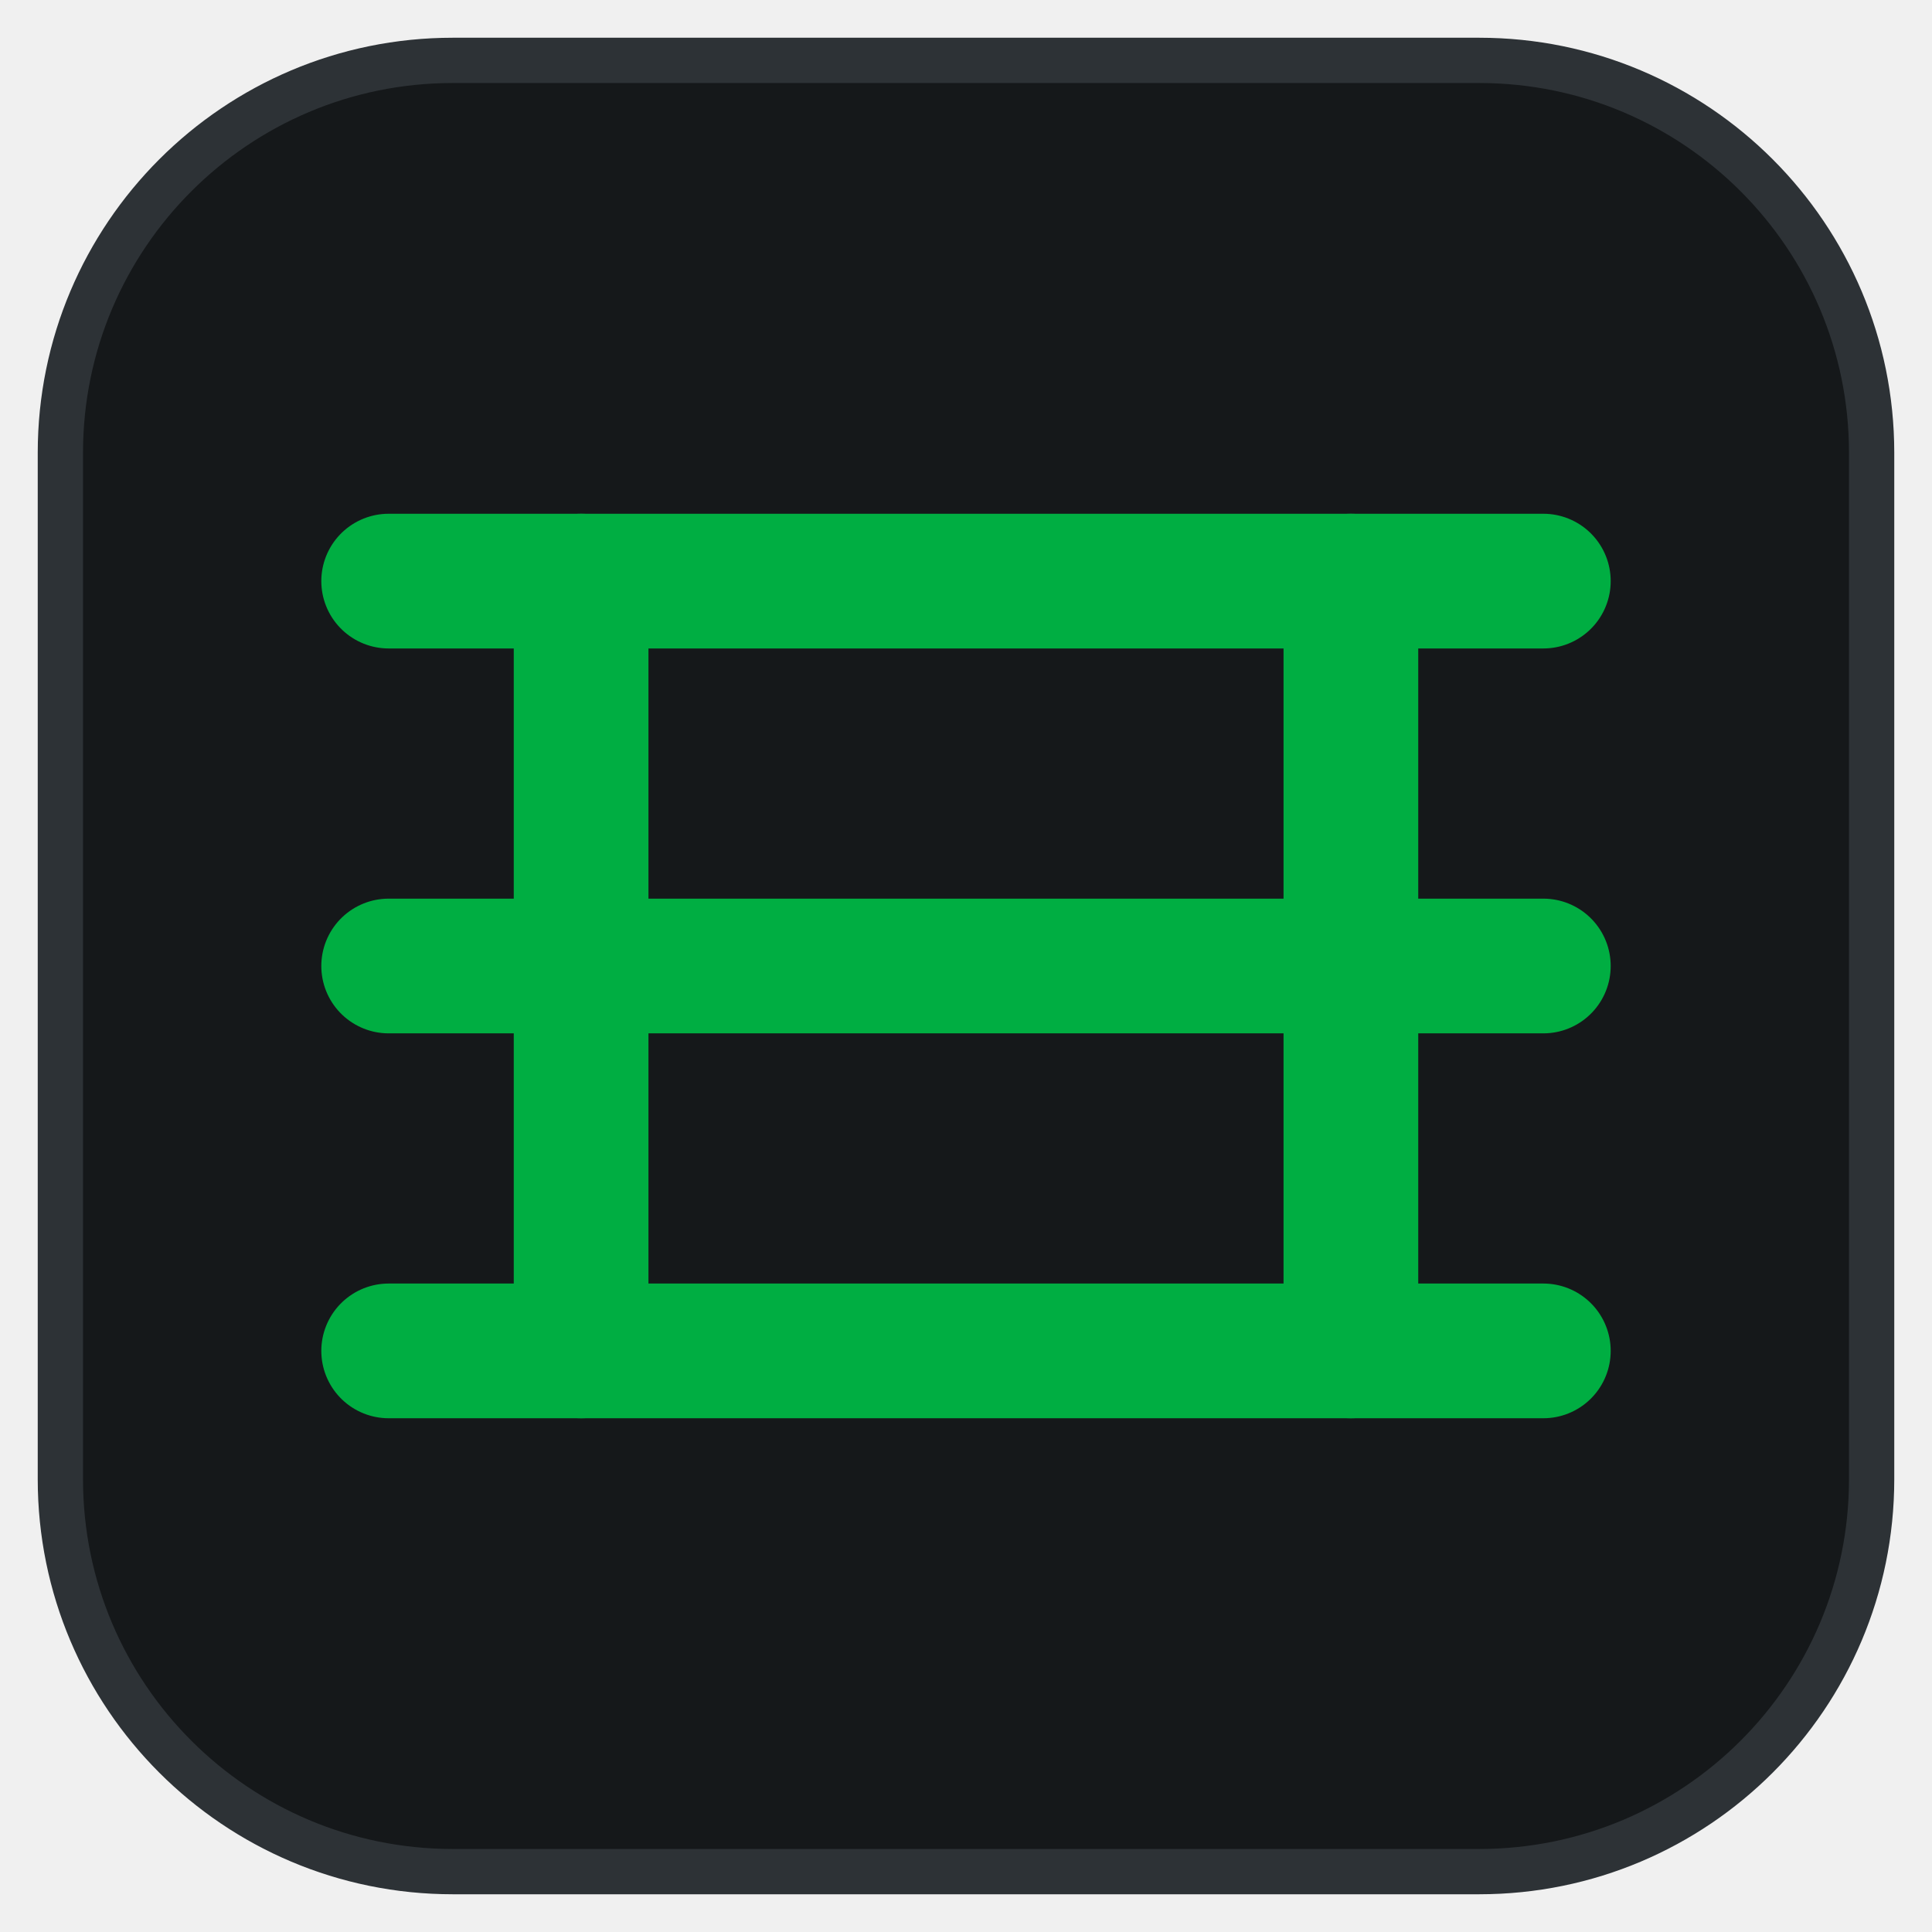
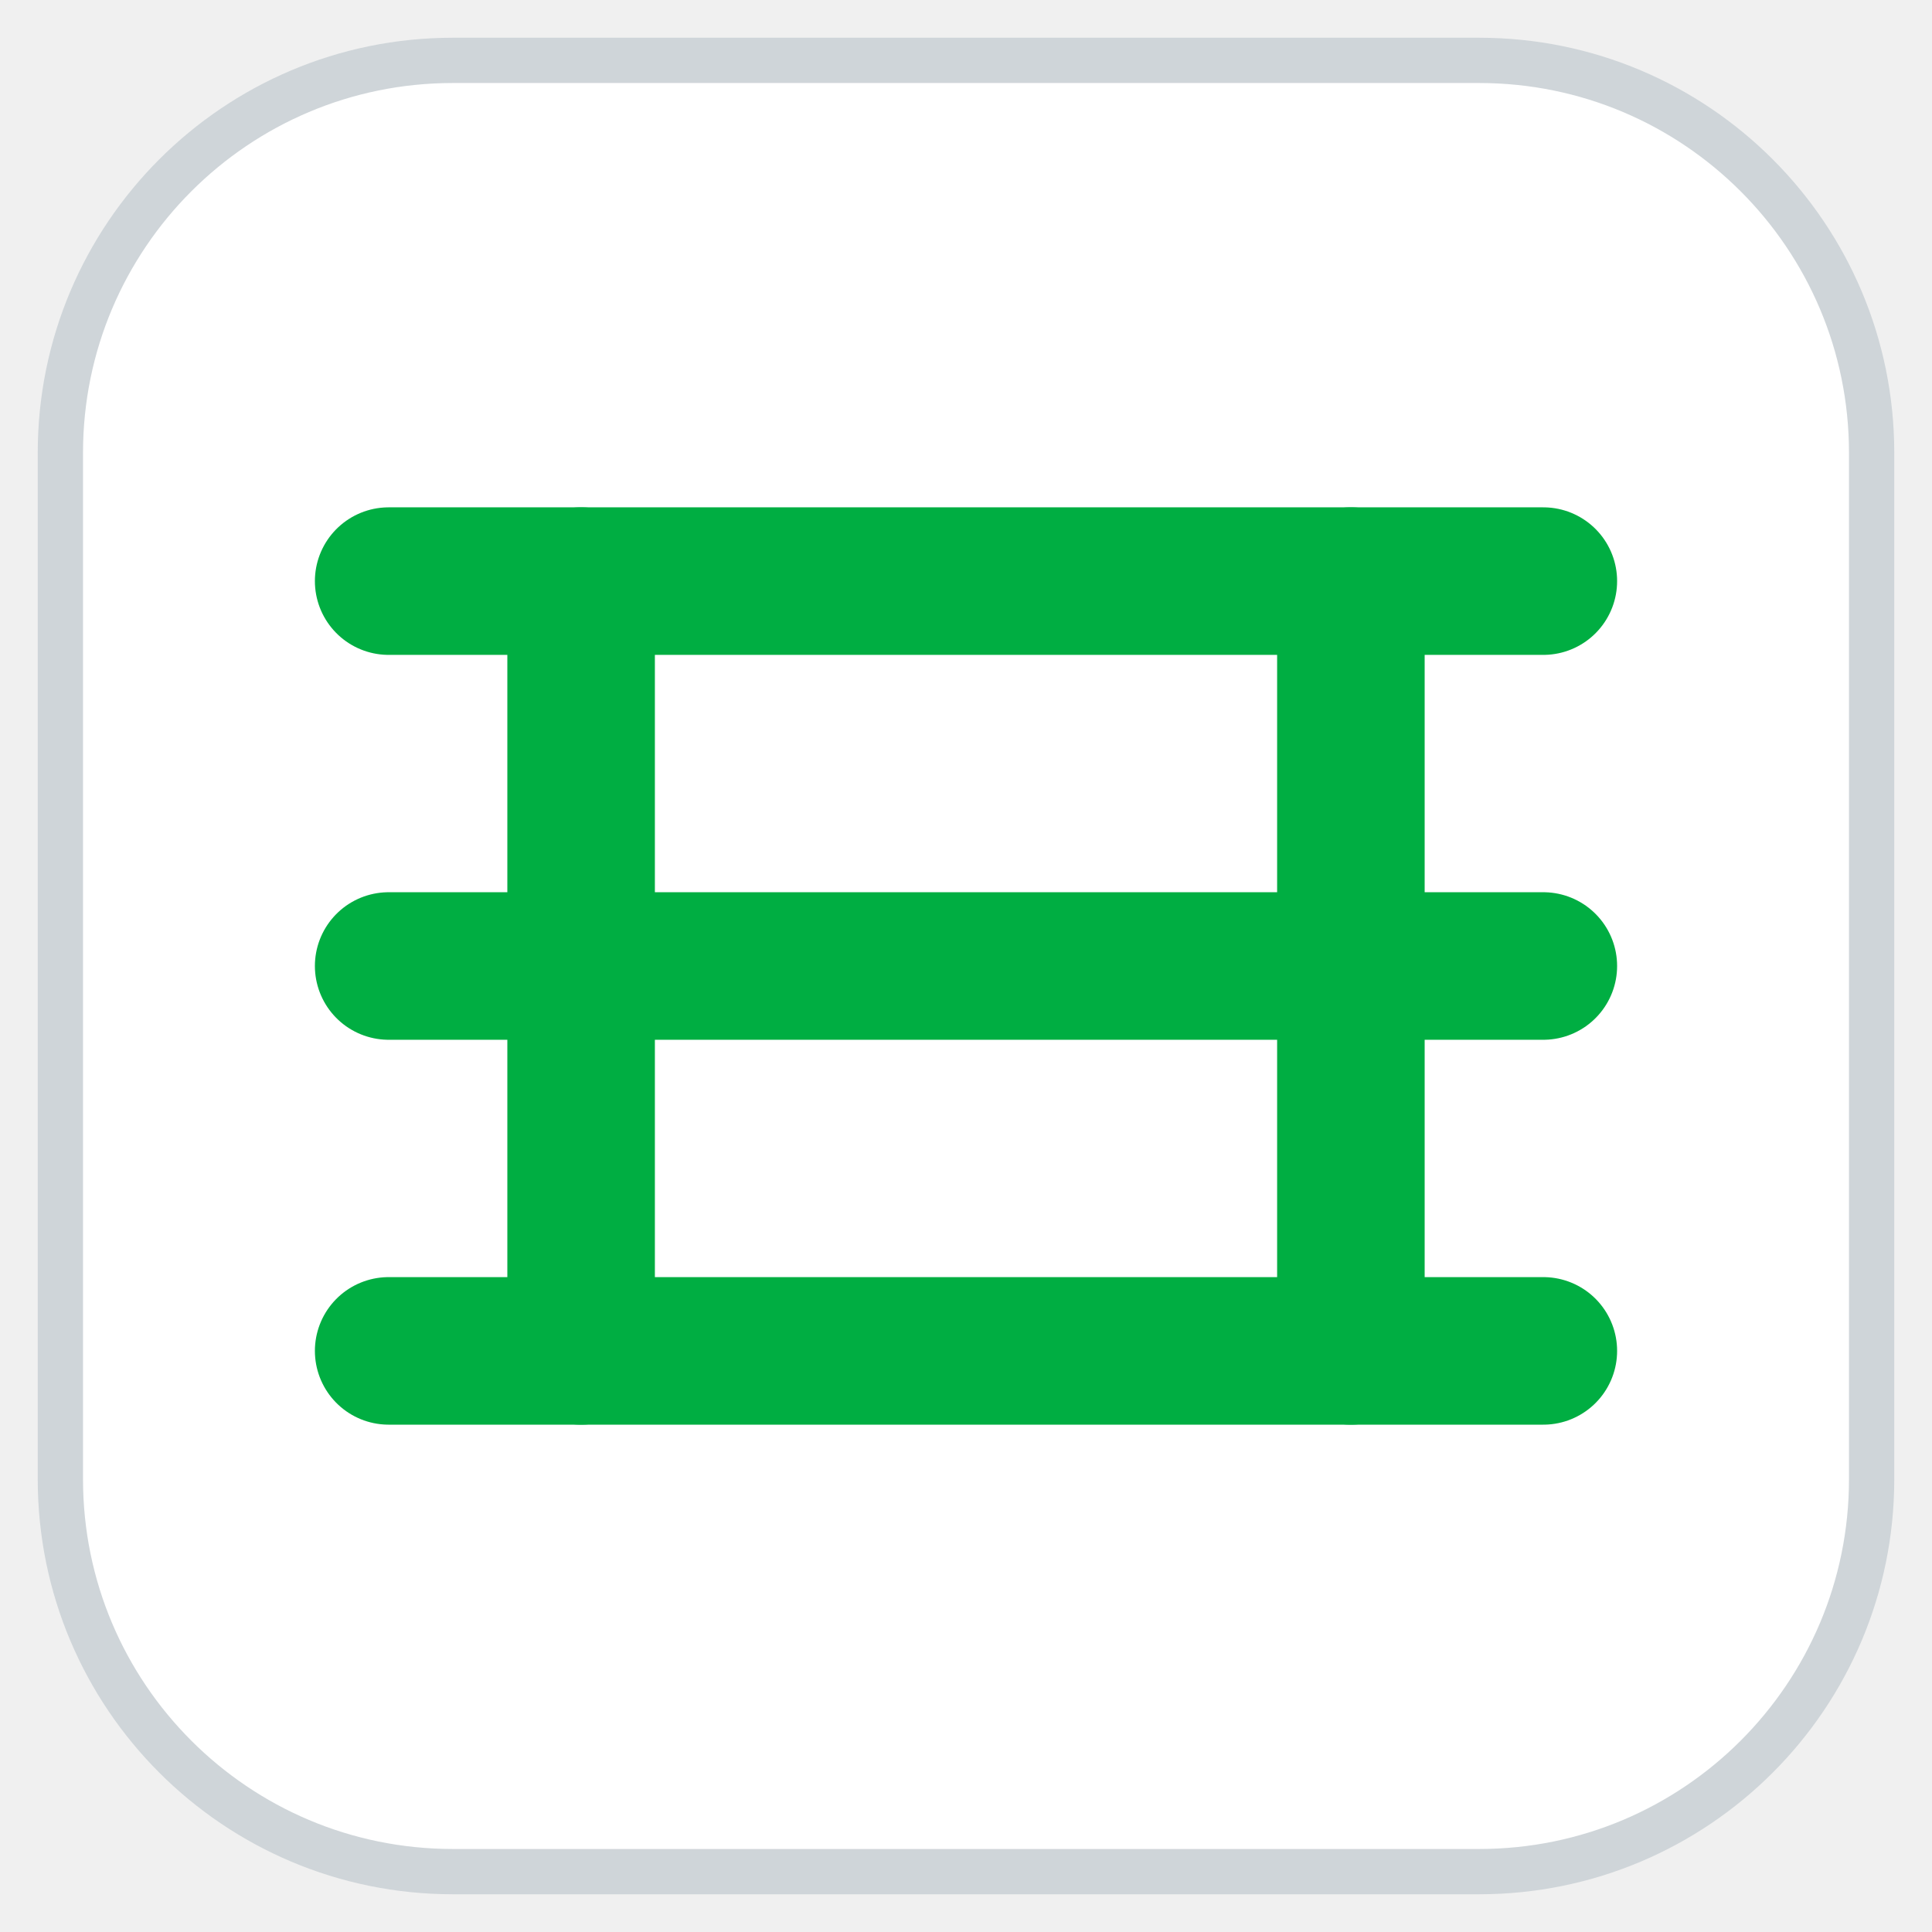
<svg xmlns="http://www.w3.org/2000/svg" width="64" height="64" viewBox="0 0 256 256">
-   <rect x="8" y="8" width="240" height="240" rx="52" fill="#15181a" />
-   <rect x="8" y="8" width="240" height="240" rx="52" fill="none" stroke="#2d3236" stroke-width="6" />
+   <rect x="8" y="8" width="240" height="240" rx="52" fill="#ffffff" />
+   <rect x="8" y="8" width="240" height="240" rx="52" fill="none" stroke="#cfd5d9" stroke-width="6" />
  <g transform="translate(26 26) scale(8.5)">
-     <g fill="none" stroke="#00ae42" stroke-width="2.1" stroke-linecap="round" stroke-linejoin="round">
+     <g fill="none" stroke="#00ae42" stroke-width="2.3" stroke-linecap="round" stroke-linejoin="round">
      <path d="M3 6h18M3 12h18M3 18h18" />
      <path d="M6 6v12M18 6v12" />
    </g>
  </g>
</svg>
